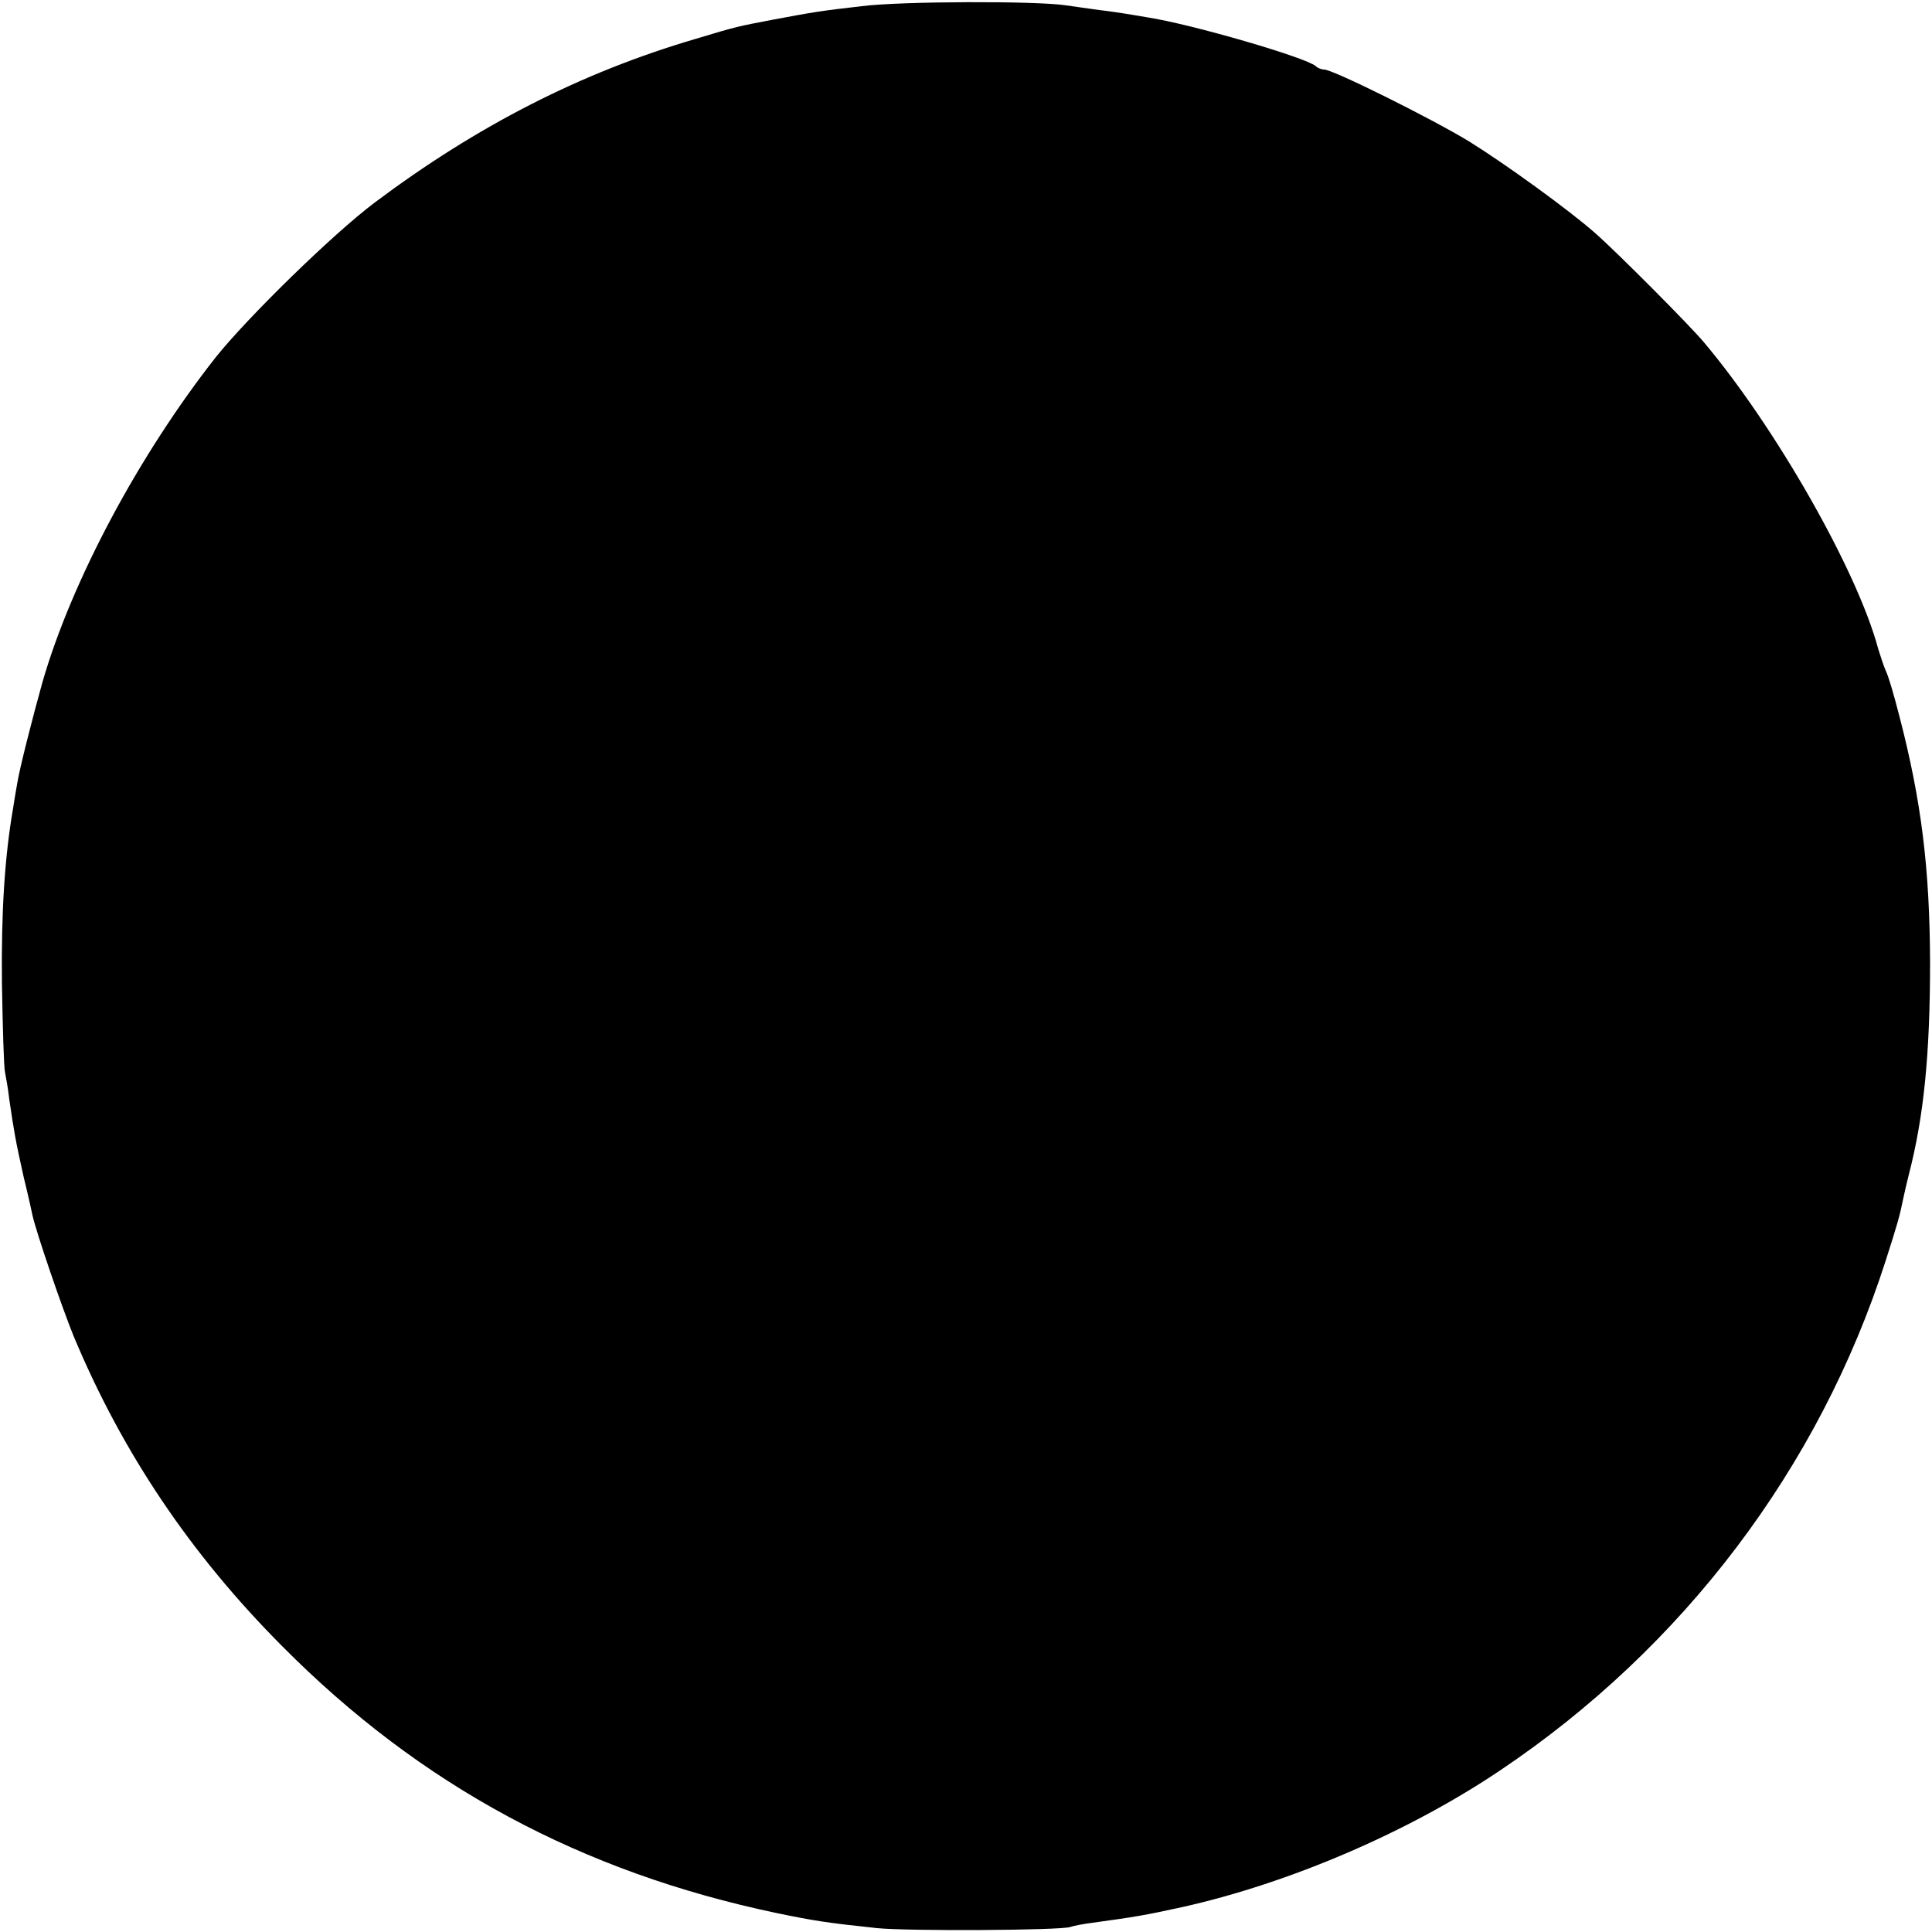
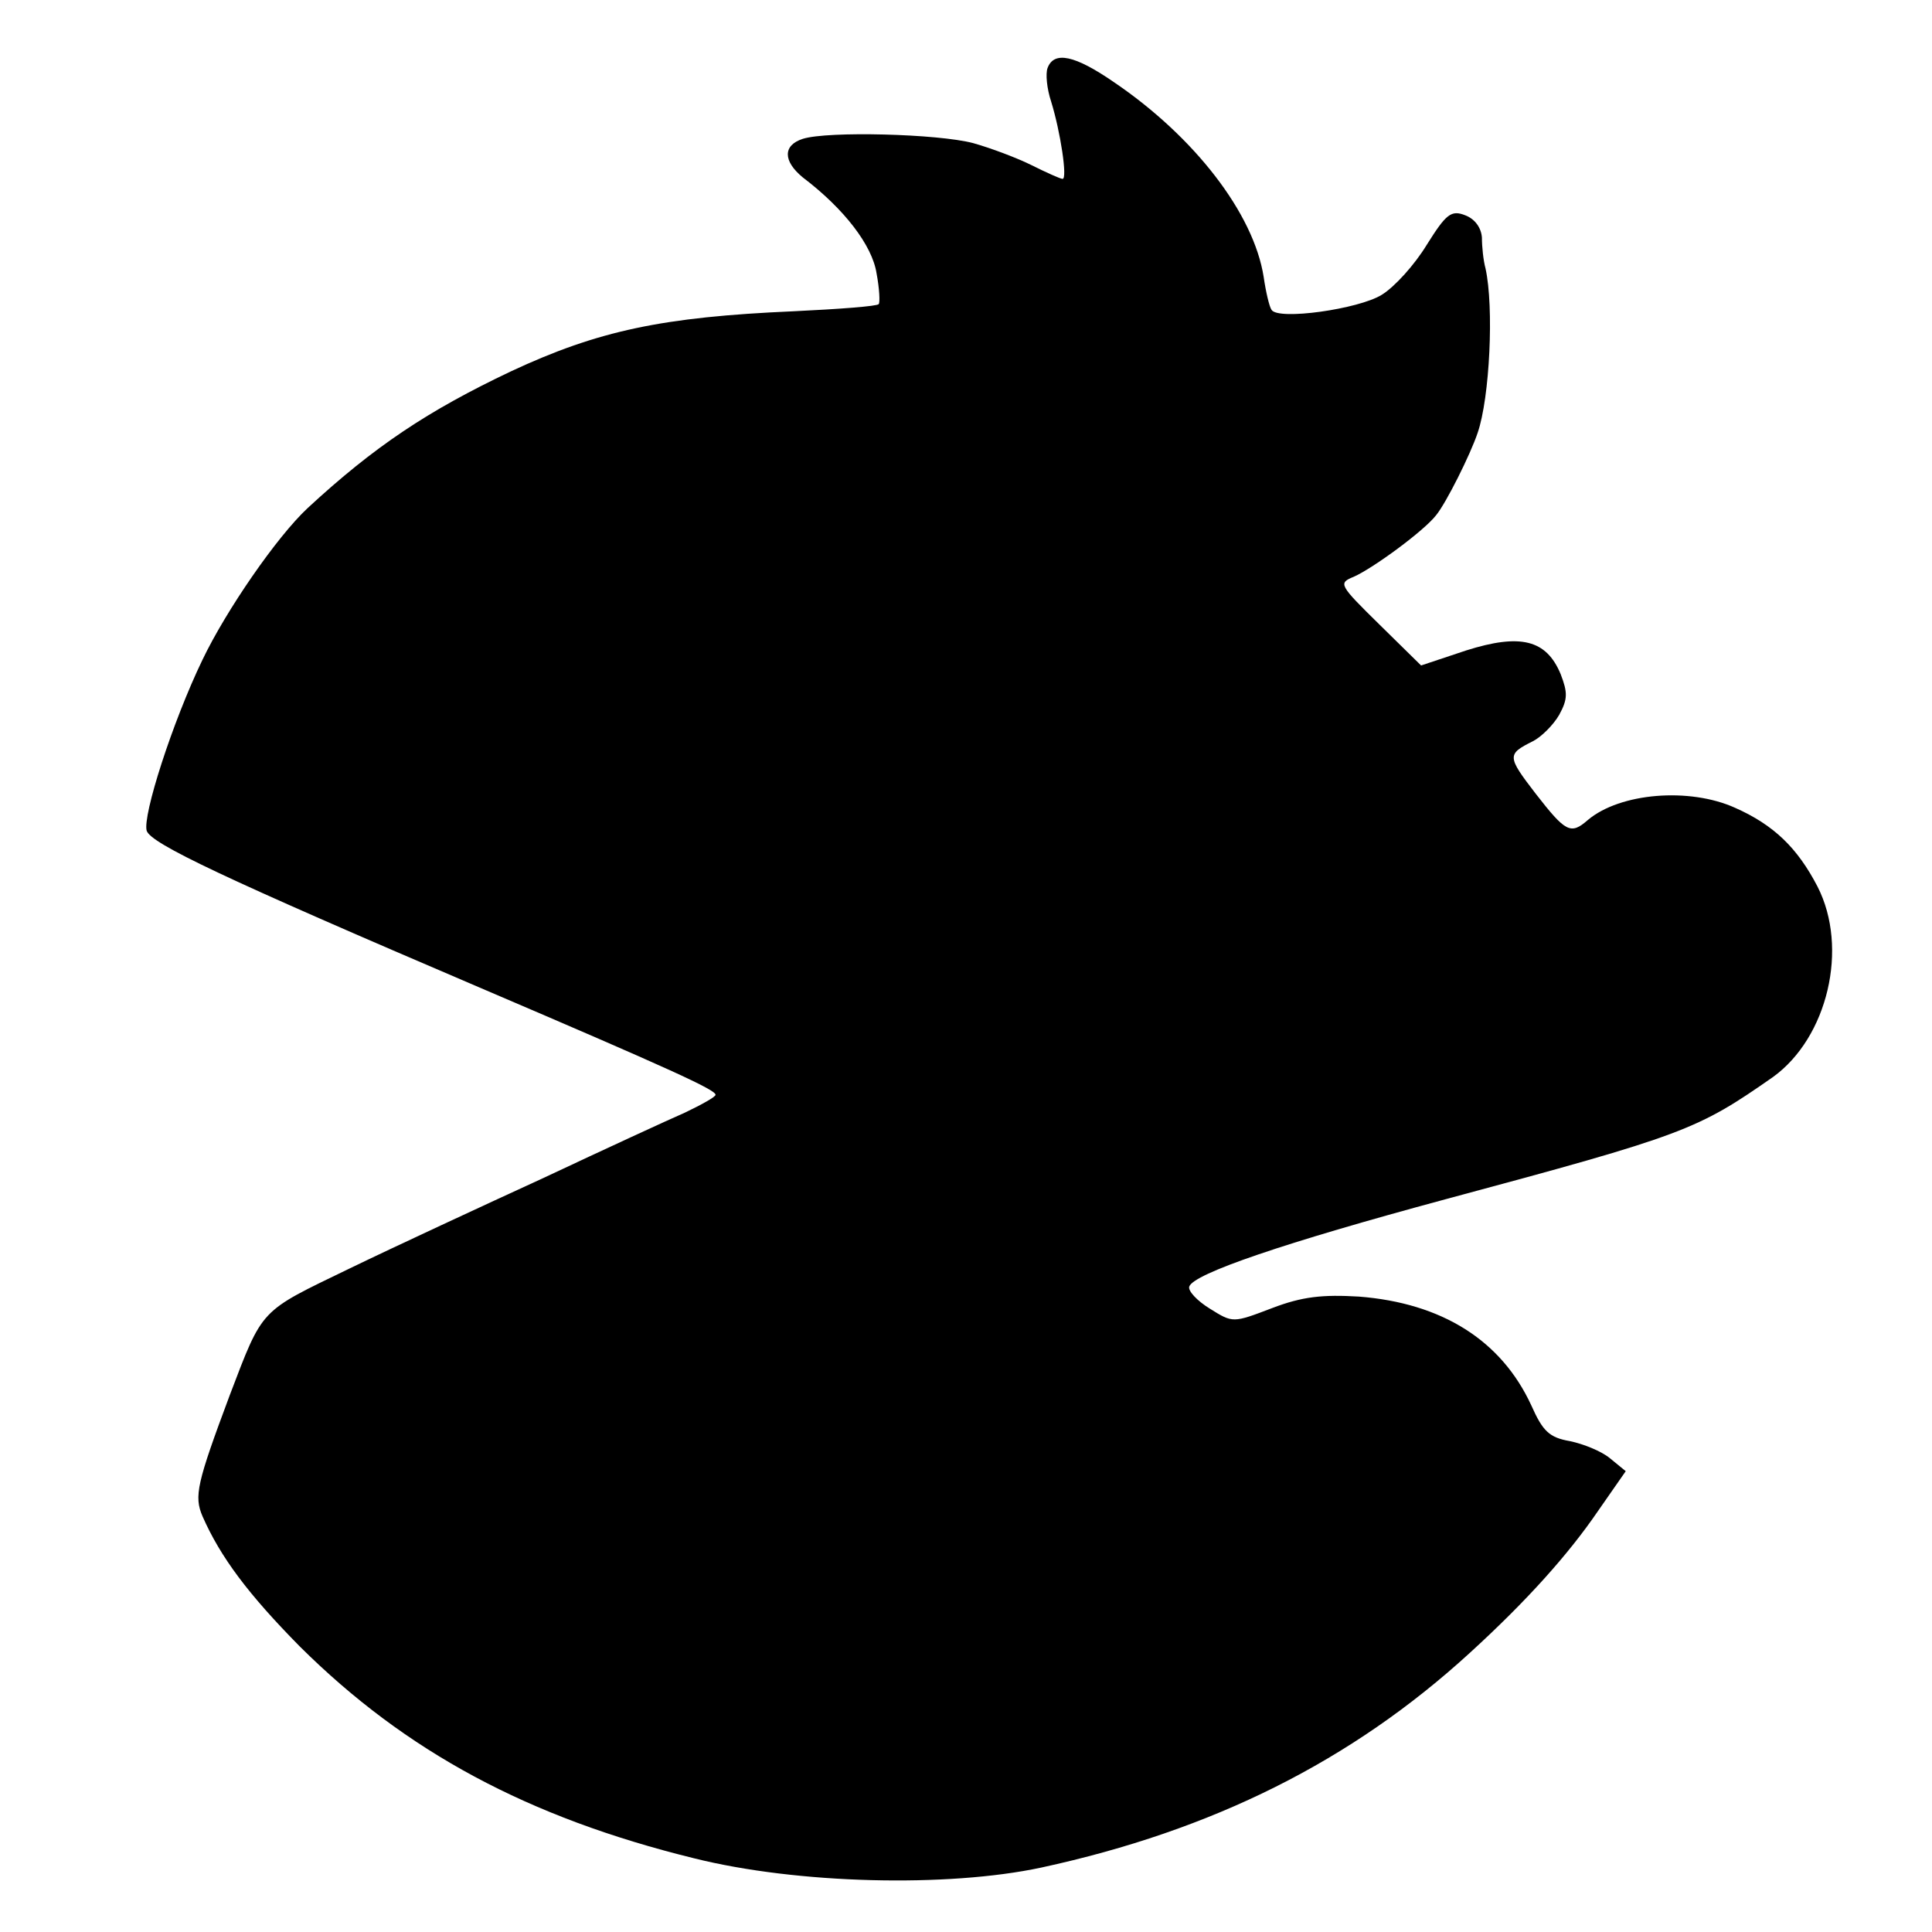
- <svg xmlns="http://www.w3.org/2000/svg" version="1.0" width="500pt" height="500pt" viewBox="0 0 500 500" preserveAspectRatio="xMidYMid meet">
-   <g transform="translate(0,500) scale(0.1,-0.1)" fill="#000000" stroke="none">
-     <path d="M2230 4984 c-106 -12 -129 -16 -230 -35 -89 -17 -92 -17 -201 -50 -296 -87 -565 -225 -829 -423 -108 -81 -329 -297 -412 -401 -198 -252 -372 -577 -448 -840 -26 -93 -59 -223 -65 -260 -4 -22 -9 -52 -11 -66 -22 -127 -31 -269 -29 -454 2 -115 5 -219 8 -230 2 -11 8 -42 11 -70 12 -82 16 -106 37 -200 12 -49 22 -94 23 -100 10 -45 76 -238 107 -314 125 -299 301 -562 539 -801 358 -361 775 -585 1280 -691 97 -20 128 -25 260 -39 80 -8 475 -6 500 3 8 3 34 8 58 11 109 15 134 19 234 41 276 62 582 193 820 353 474 318 826 783 998 1319 31 97 36 114 46 163 3 14 9 41 14 60 39 151 55 312 55 550 -1 242 -22 415 -79 635 -16 62 -28 103 -36 120 -5 11 -13 36 -19 55 -54 203 -267 576 -452 795 -37 44 -224 232 -281 282 -68 60 -234 180 -326 237 -97 59 -352 186 -375 186 -7 0 -17 4 -22 9 -25 22 -319 108 -435 126 -25 4 -52 9 -60 10 -8 1 -37 6 -65 9 -27 4 -66 9 -85 12 -75 12 -429 11 -530 -2z" />
+ <svg xmlns="http://www.w3.org/2000/svg" version="1.0" width="270pt" height="270pt" viewBox="0 0 270 270" preserveAspectRatio="xMidYMid meet">
+   <g transform="translate(0,270) scale(0.1,-0.1)" fill="#000000" stroke="none">
+     <path d="M1464 2605 c-3 -8 -1 -29 5 -47 13 -42 23 -108 16 -108 -3 0 -23 9 -43 19 -20 10 -57 24 -82 31 -49 13 -203 17 -238 6 -28 -9 -28 -31 0 -54 58 -44 97 -95 103 -134 4 -21 5 -41 3 -43 -2 -3 -56 -7 -119 -10 -183 -8 -273 -27 -395 -84 -116 -55 -191 -105 -284 -191 -43 -40 -114 -143 -147 -212 -42 -87 -84 -218 -78 -239 6 -18 107 -66 465 -219 269 -115 330 -143 330 -150 0 -3 -20 -14 -43 -25 -23 -10 -112 -51 -197 -91 -85 -39 -208 -96 -272 -127 -126 -61 -120 -54 -167 -177 -46 -123 -50 -141 -38 -169 25 -57 64 -109 136 -182 148 -147 319 -239 551 -296 144 -36 354 -41 485 -13 240 52 434 149 599 300 80 73 138 138 179 198 l39 56 -22 18 c-12 10 -37 20 -56 24 -29 5 -38 14 -54 50 -42 91 -125 143 -241 152 -51 3 -79 0 -121 -16 -55 -21 -55 -21 -87 -1 -18 11 -31 25 -29 31 6 18 132 61 358 122 335 90 352 97 458 171 76 55 106 180 62 266 -28 54 -61 86 -115 110 -64 29 -161 21 -206 -17 -24 -21 -31 -17 -73 37 -40 52 -40 55 -4 73 12 6 29 23 37 37 12 22 12 31 2 57 -20 48 -56 57 -132 33 l-63 -21 -58 57 c-57 56 -58 58 -36 67 27 12 98 64 115 86 14 17 48 85 58 115 17 49 23 176 11 230 -3 11 -5 30 -5 43 -1 14 -10 26 -23 31 -20 8 -27 2 -54 -41 -17 -28 -45 -59 -63 -70 -32 -20 -145 -36 -154 -21 -3 4 -8 25 -11 46 -14 89 -97 196 -209 272 -55 38 -84 44 -93 20z" />
  </g>
</svg>
